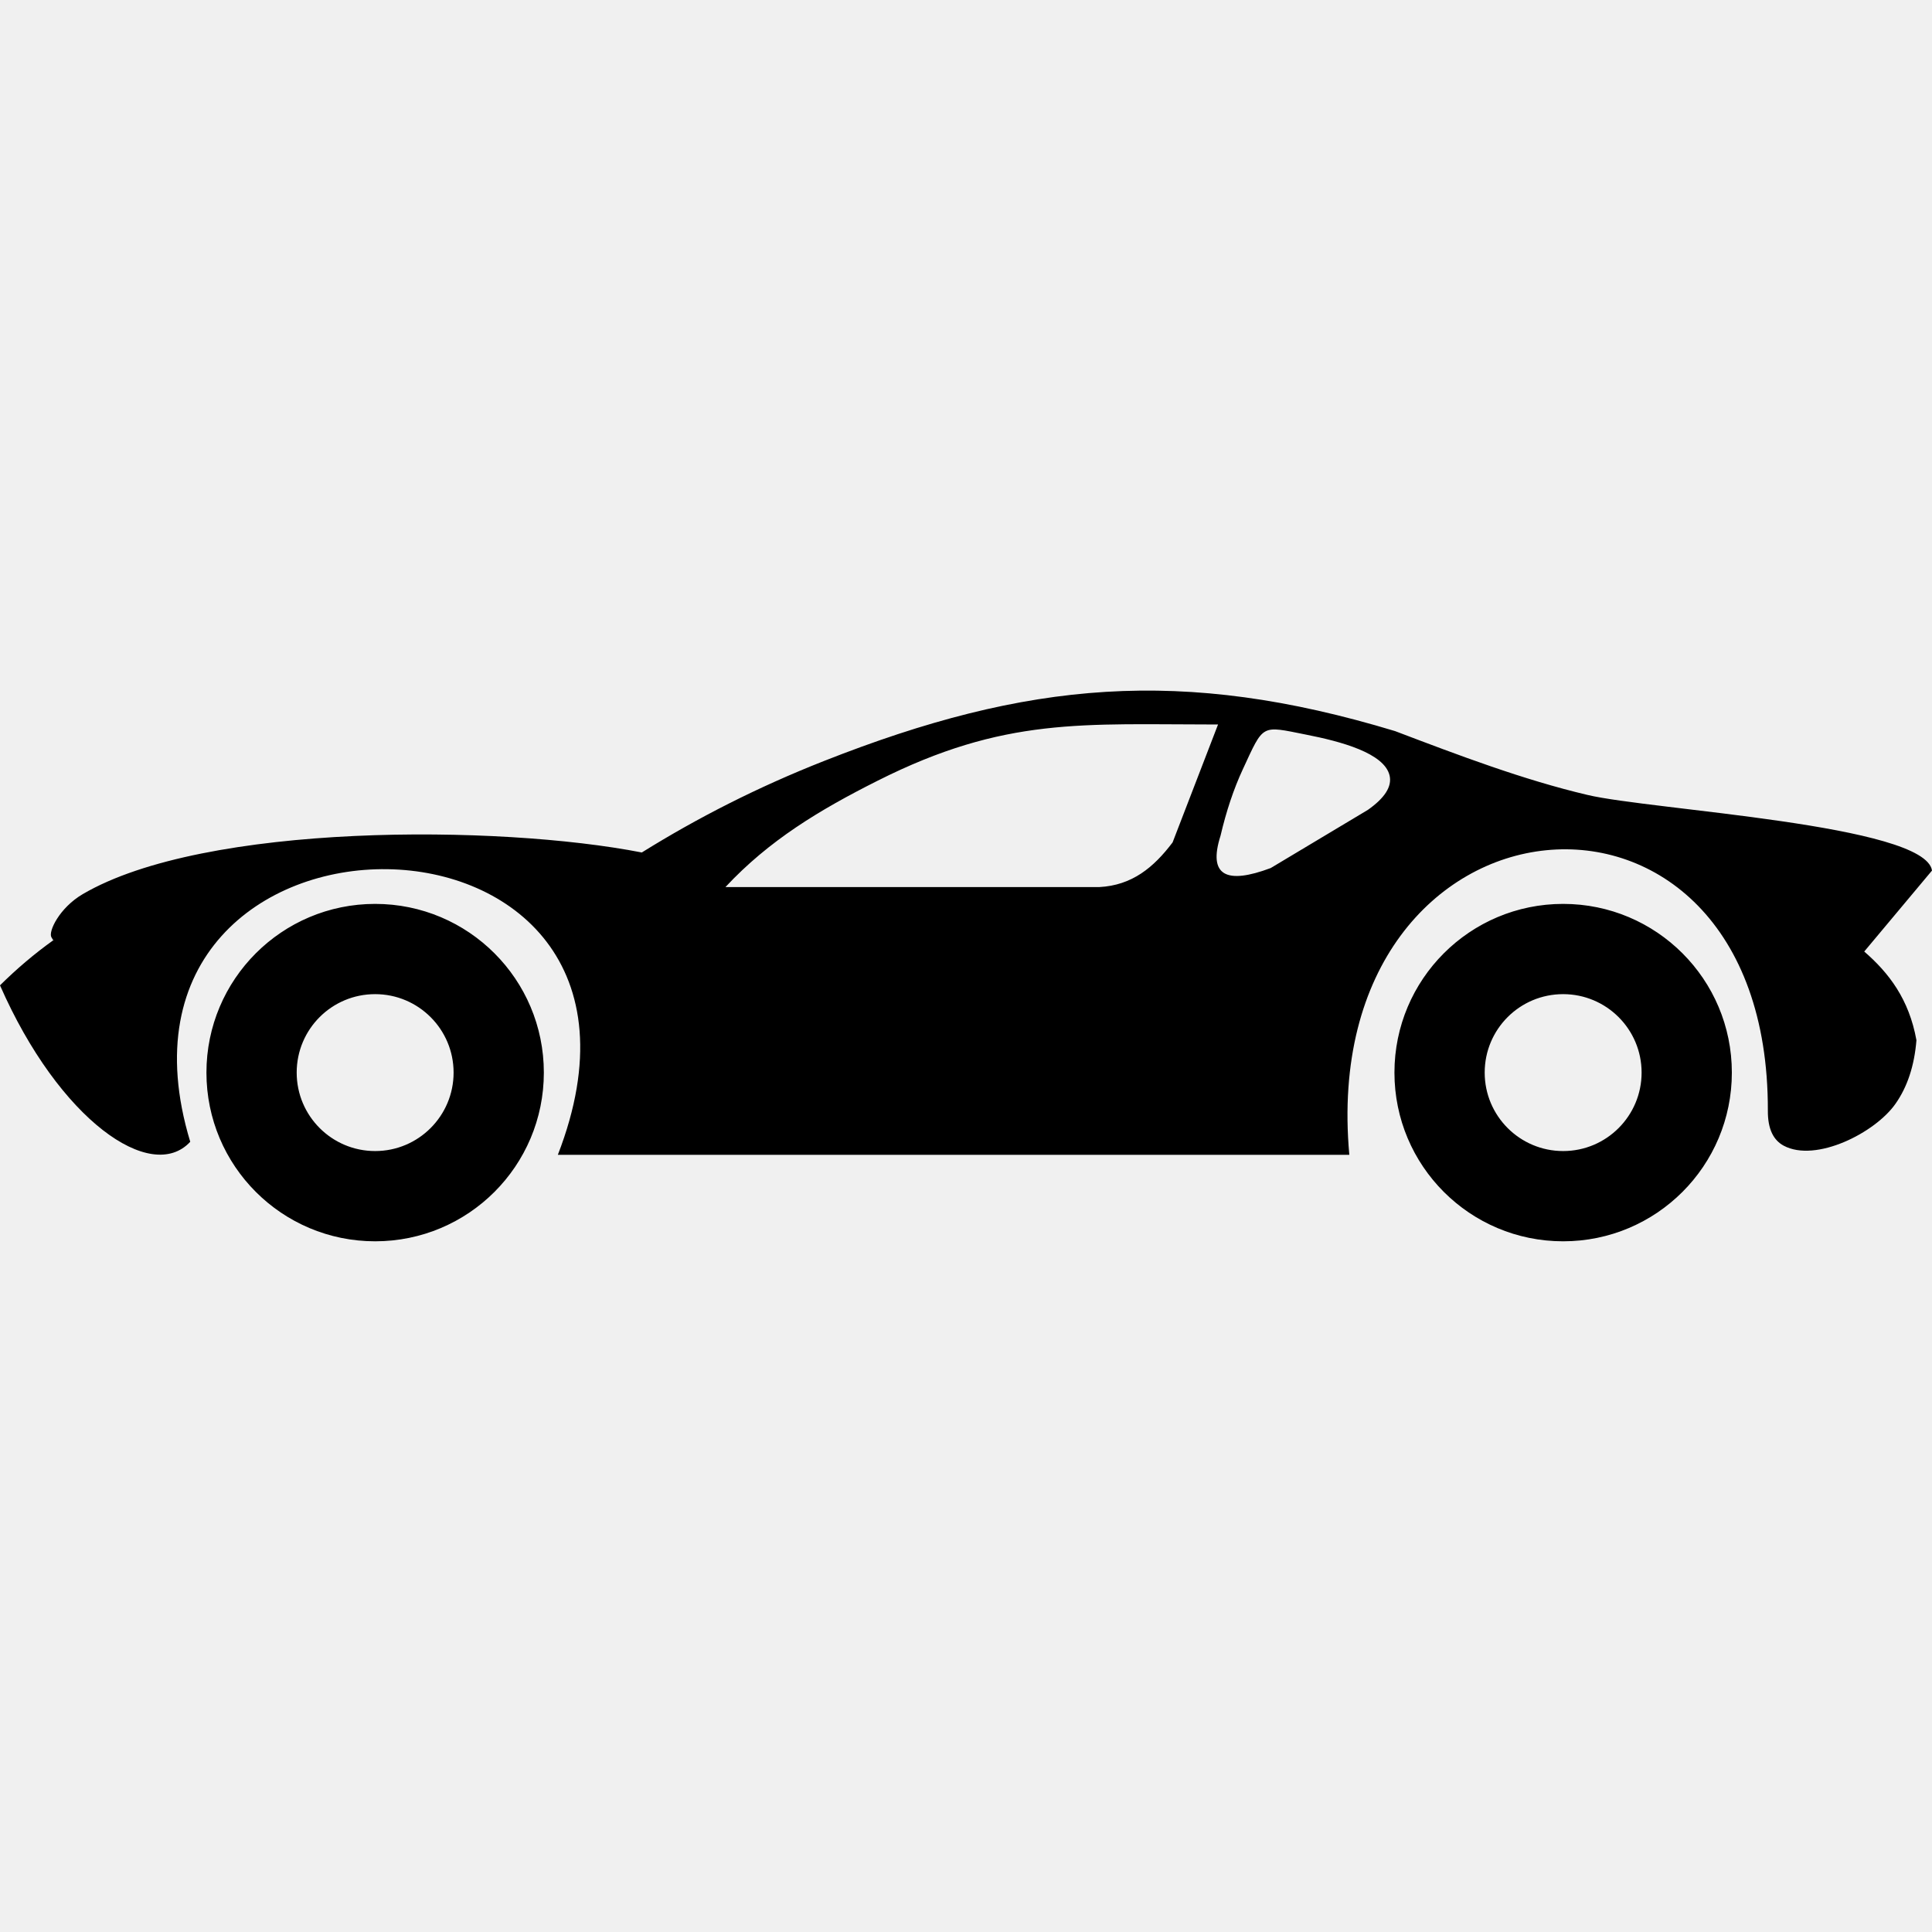
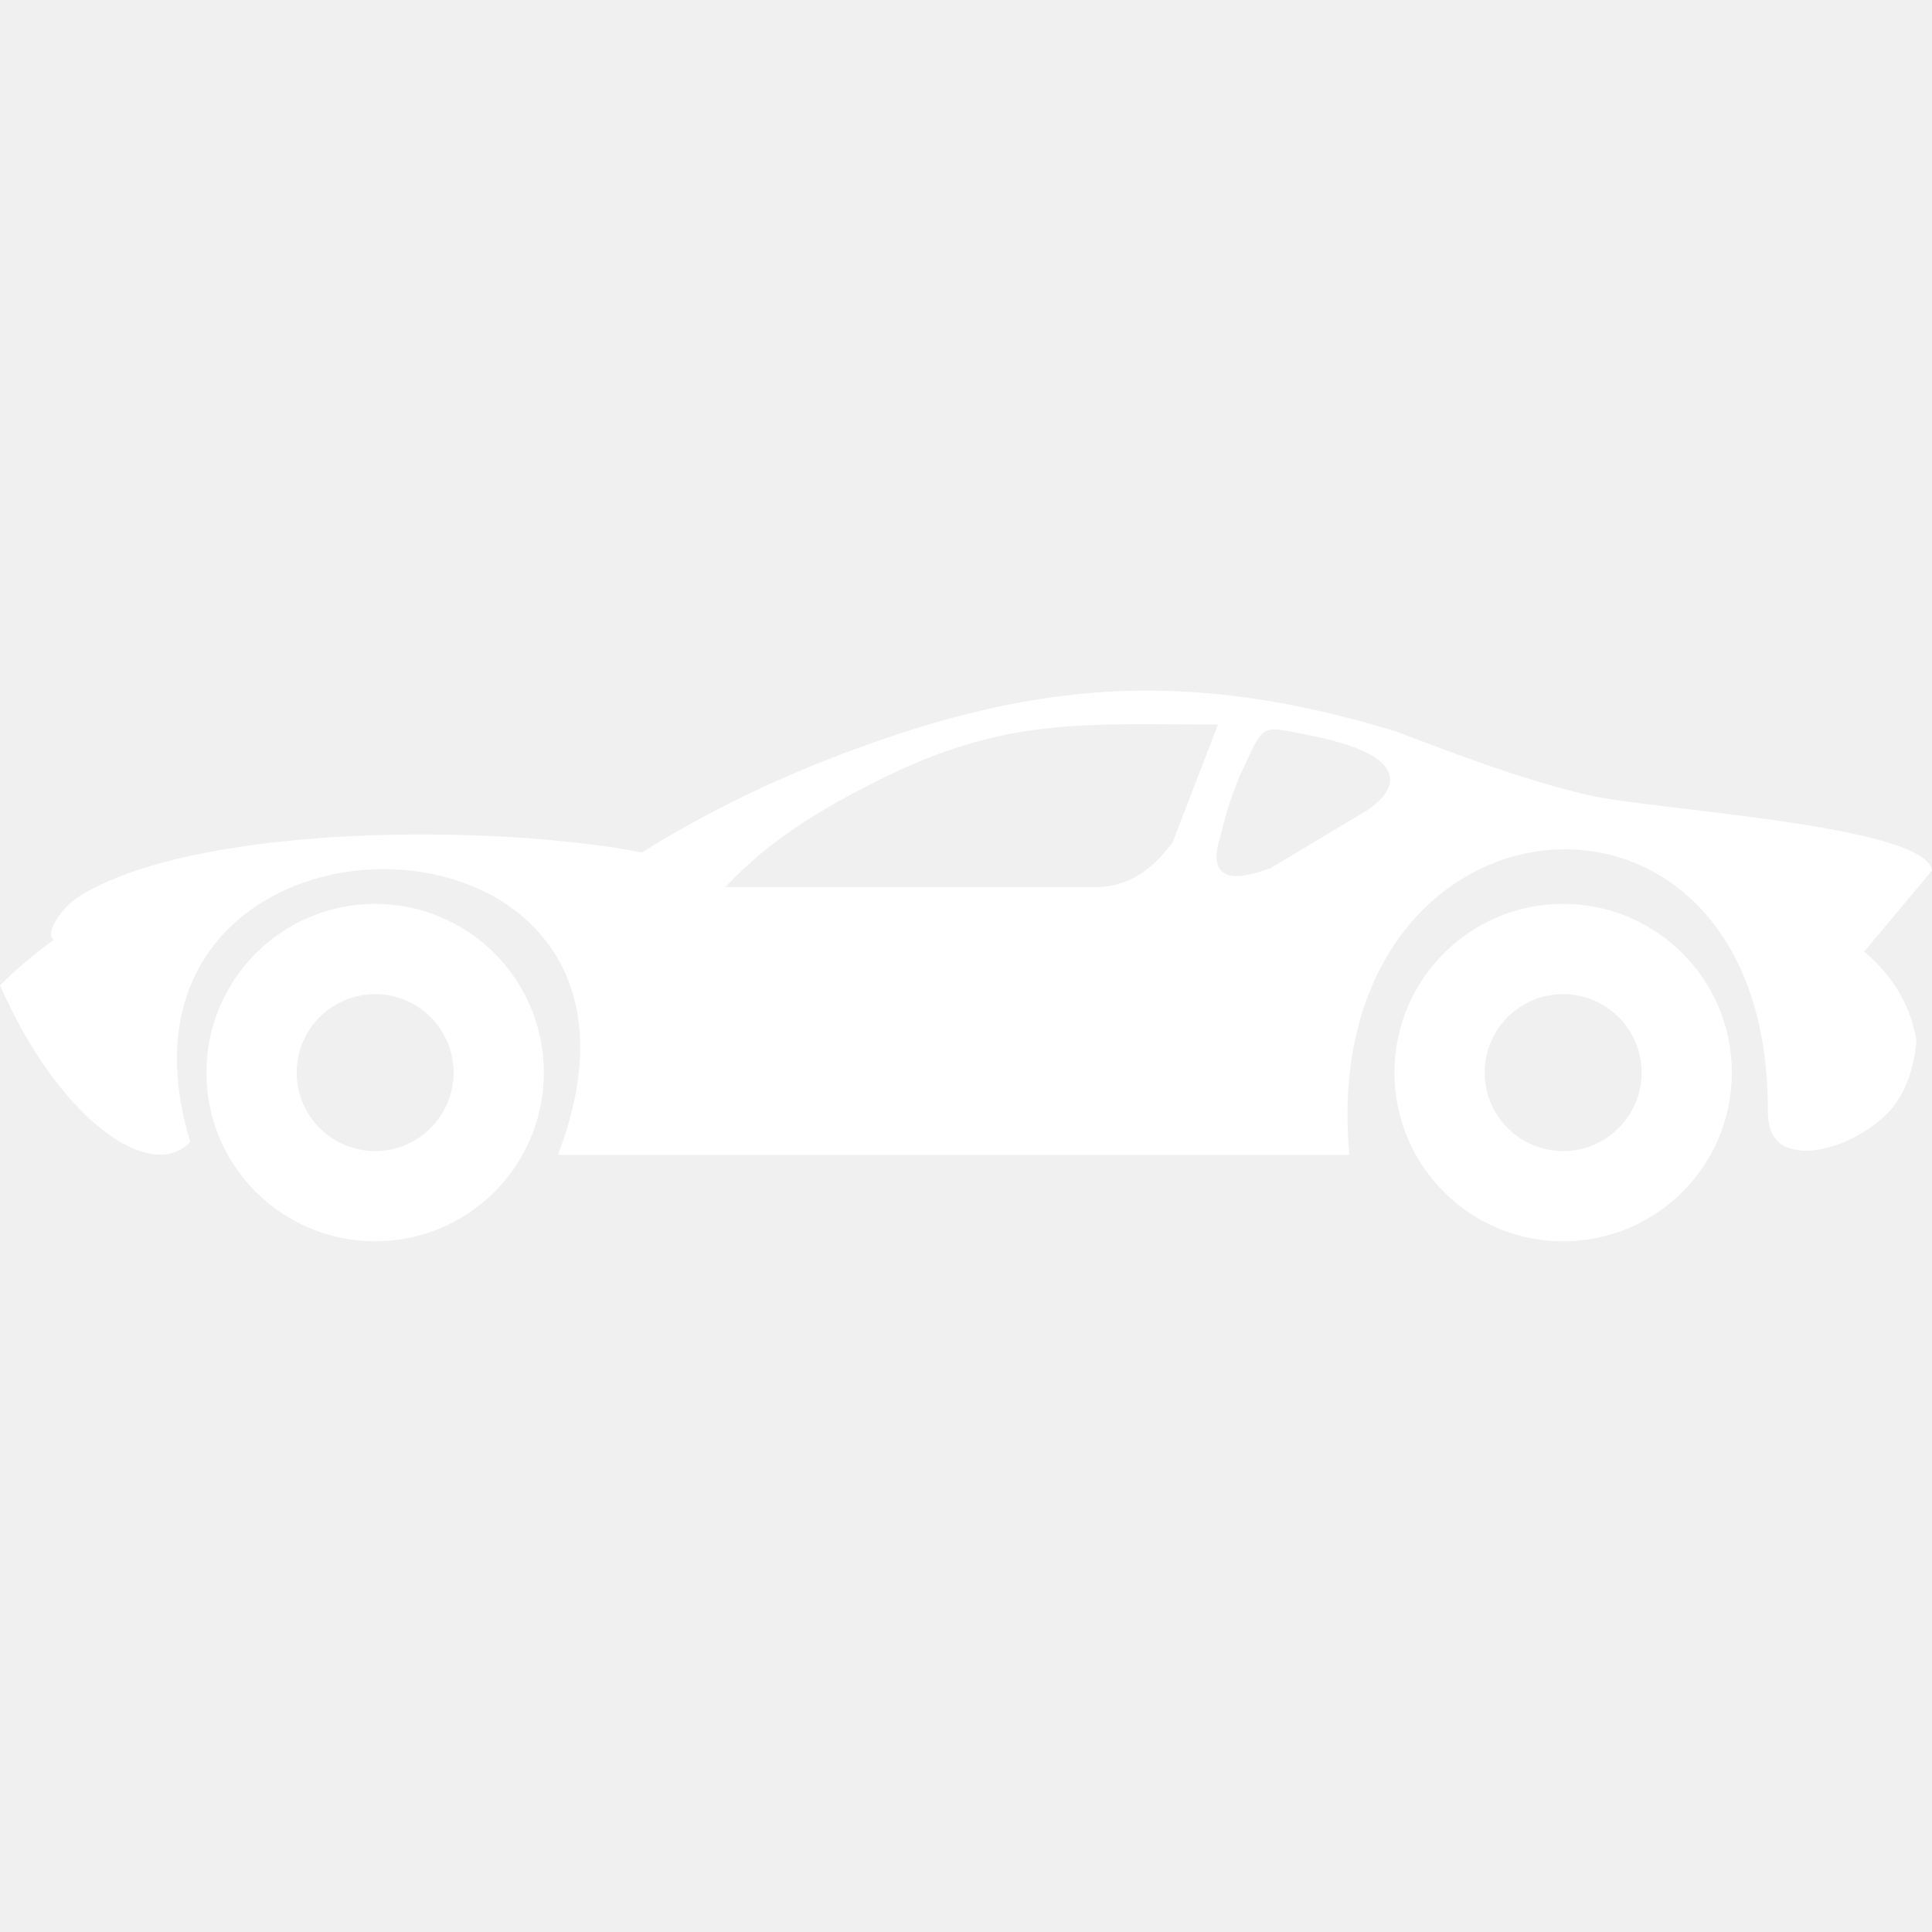
<svg xmlns="http://www.w3.org/2000/svg" fill="#000000" width="800px" height="800px" viewBox="0 -43.92 122.88 122.88" version="1.1" id="Layer_1" style="enable-background:new 0 0 122.88 35.03" xml:space="preserve">
-   <style type="text/css">.st0{fill-rule:evenodd;clip-rule:evenodd;}</style>
-   <g>
-     <path class="st0" d="M99.42,13.57c5.93,0,10.73,4.8,10.73,10.73c0,5.93-4.8,10.73-10.73,10.73s-10.73-4.8-10.73-10.73 C88.69,18.37,93.49,13.57,99.42,13.57L99.42,13.57z M79.05,5c-0.59,1.27-1.06,2.69-1.42,4.23c-0.82,2.57,0.39,3.11,3.19,2.06 c2.06-1.23,4.12-2.47,6.18-3.7c1.05-0.74,1.55-1.47,1.38-2.19c-0.34-1.42-3.08-2.16-5.33-2.6C80.19,2.23,80.39,2.11,79.05,5 L79.05,5z M23.86,19.31c2.75,0,4.99,2.23,4.99,4.99c0,2.75-2.23,4.99-4.99,4.99c-2.75,0-4.99-2.23-4.99-4.99 C18.87,21.54,21.1,19.31,23.86,19.31L23.86,19.31z M99.42,19.31c2.75,0,4.99,2.23,4.99,4.99c0,2.75-2.23,4.99-4.99,4.99 c-2.75,0-4.99-2.23-4.99-4.99C94.43,21.54,96.66,19.31,99.42,19.31L99.42,19.31z M46.14,12.5c2.77-2.97,5.97-4.9,9.67-6.76 c8.1-4.08,13.06-3.58,21.66-3.58l-2.89,7.5c-1.21,1.6-2.58,2.73-4.66,2.84H46.14L46.14,12.5z M23.86,13.57 c5.93,0,10.73,4.8,10.73,10.73c0,5.93-4.8,10.73-10.73,10.73s-10.73-4.8-10.73-10.73C13.13,18.37,17.93,13.57,23.86,13.57 L23.86,13.57z M40.82,10.3c3.52-2.19,7.35-4.15,11.59-5.82c12.91-5.09,22.78-6,36.32-1.9c4.08,1.55,8.16,3.1,12.24,4.06 c4.03,0.96,21.48,1.88,21.91,4.81l-4.31,5.15c1.57,1.36,2.85,3.03,3.32,5.64c-0.13,1.61-0.57,2.96-1.33,4.04 c-1.29,1.85-5.07,3.76-7.11,2.67c-0.65-0.35-1.02-1.05-1.01-2.24c0.06-23.9-28.79-21.18-26.62,2.82H35.48 C44.8,5.49,5.04,5.4,12.1,28.7C9.62,31.38,3.77,27.34,0,18.75c1.03-1.02,2.16-1.99,3.42-2.89c-0.06-0.05,0.06,0.19-0.15-0.17 c-0.21-0.36,0.51-1.87,1.99-2.74C13.02,8.4,31.73,8.52,40.82,10.3L40.82,10.3z" />
+   <defs id="defs1319" />
+   <style type="text/css" id="style1310">.st0{fill-rule:evenodd;clip-rule:evenodd;}</style>
+   <g id="g1314" style="fill:#ffffff">
+     <path class="st0" d="M99.42,13.57c5.93,0,10.73,4.8,10.73,10.73c0,5.93-4.8,10.73-10.73,10.73s-10.73-4.8-10.73-10.73 C88.69,18.37,93.49,13.57,99.42,13.57L99.42,13.57z M79.05,5c-0.59,1.27-1.06,2.69-1.42,4.23c-0.82,2.57,0.39,3.11,3.19,2.06 c2.06-1.23,4.12-2.47,6.18-3.7c1.05-0.74,1.55-1.47,1.38-2.19c-0.34-1.42-3.08-2.16-5.33-2.6C80.19,2.23,80.39,2.11,79.05,5 L79.05,5z M23.86,19.31c2.75,0,4.99,2.23,4.99,4.99c0,2.75-2.23,4.99-4.99,4.99c-2.75,0-4.99-2.23-4.99-4.99 C18.87,21.54,21.1,19.31,23.86,19.31L23.86,19.31z M99.42,19.31c2.75,0,4.99,2.23,4.99,4.99c0,2.75-2.23,4.99-4.99,4.99 c-2.75,0-4.99-2.23-4.99-4.99C94.43,21.54,96.66,19.31,99.42,19.31L99.42,19.31z M46.14,12.5c2.77-2.97,5.97-4.9,9.67-6.76 c8.1-4.08,13.06-3.58,21.66-3.58l-2.89,7.5c-1.21,1.6-2.58,2.73-4.66,2.84H46.14L46.14,12.5z M23.86,13.57 c5.93,0,10.73,4.8,10.73,10.73c0,5.93-4.8,10.73-10.73,10.73s-10.73-4.8-10.73-10.73C13.13,18.37,17.93,13.57,23.86,13.57 L23.86,13.57z M40.82,10.3c3.52-2.19,7.35-4.15,11.59-5.82c12.91-5.09,22.78-6,36.32-1.9c4.08,1.55,8.16,3.1,12.24,4.06 c4.03,0.96,21.48,1.88,21.91,4.81l-4.31,5.15c1.57,1.36,2.85,3.03,3.32,5.64c-0.13,1.61-0.57,2.96-1.33,4.04 c-1.29,1.85-5.07,3.76-7.11,2.67c-0.65-0.35-1.02-1.05-1.01-2.24c0.06-23.9-28.79-21.18-26.62,2.82H35.48 C44.8,5.49,5.04,5.4,12.1,28.7C9.62,31.38,3.77,27.34,0,18.75c1.03-1.02,2.16-1.99,3.42-2.89c-0.06-0.05,0.06,0.19-0.15-0.17 c-0.21-0.36,0.51-1.87,1.99-2.74C13.02,8.4,31.73,8.52,40.82,10.3L40.82,10.3z" id="path1312" style="fill:#ffffff" />
  </g>
</svg>
